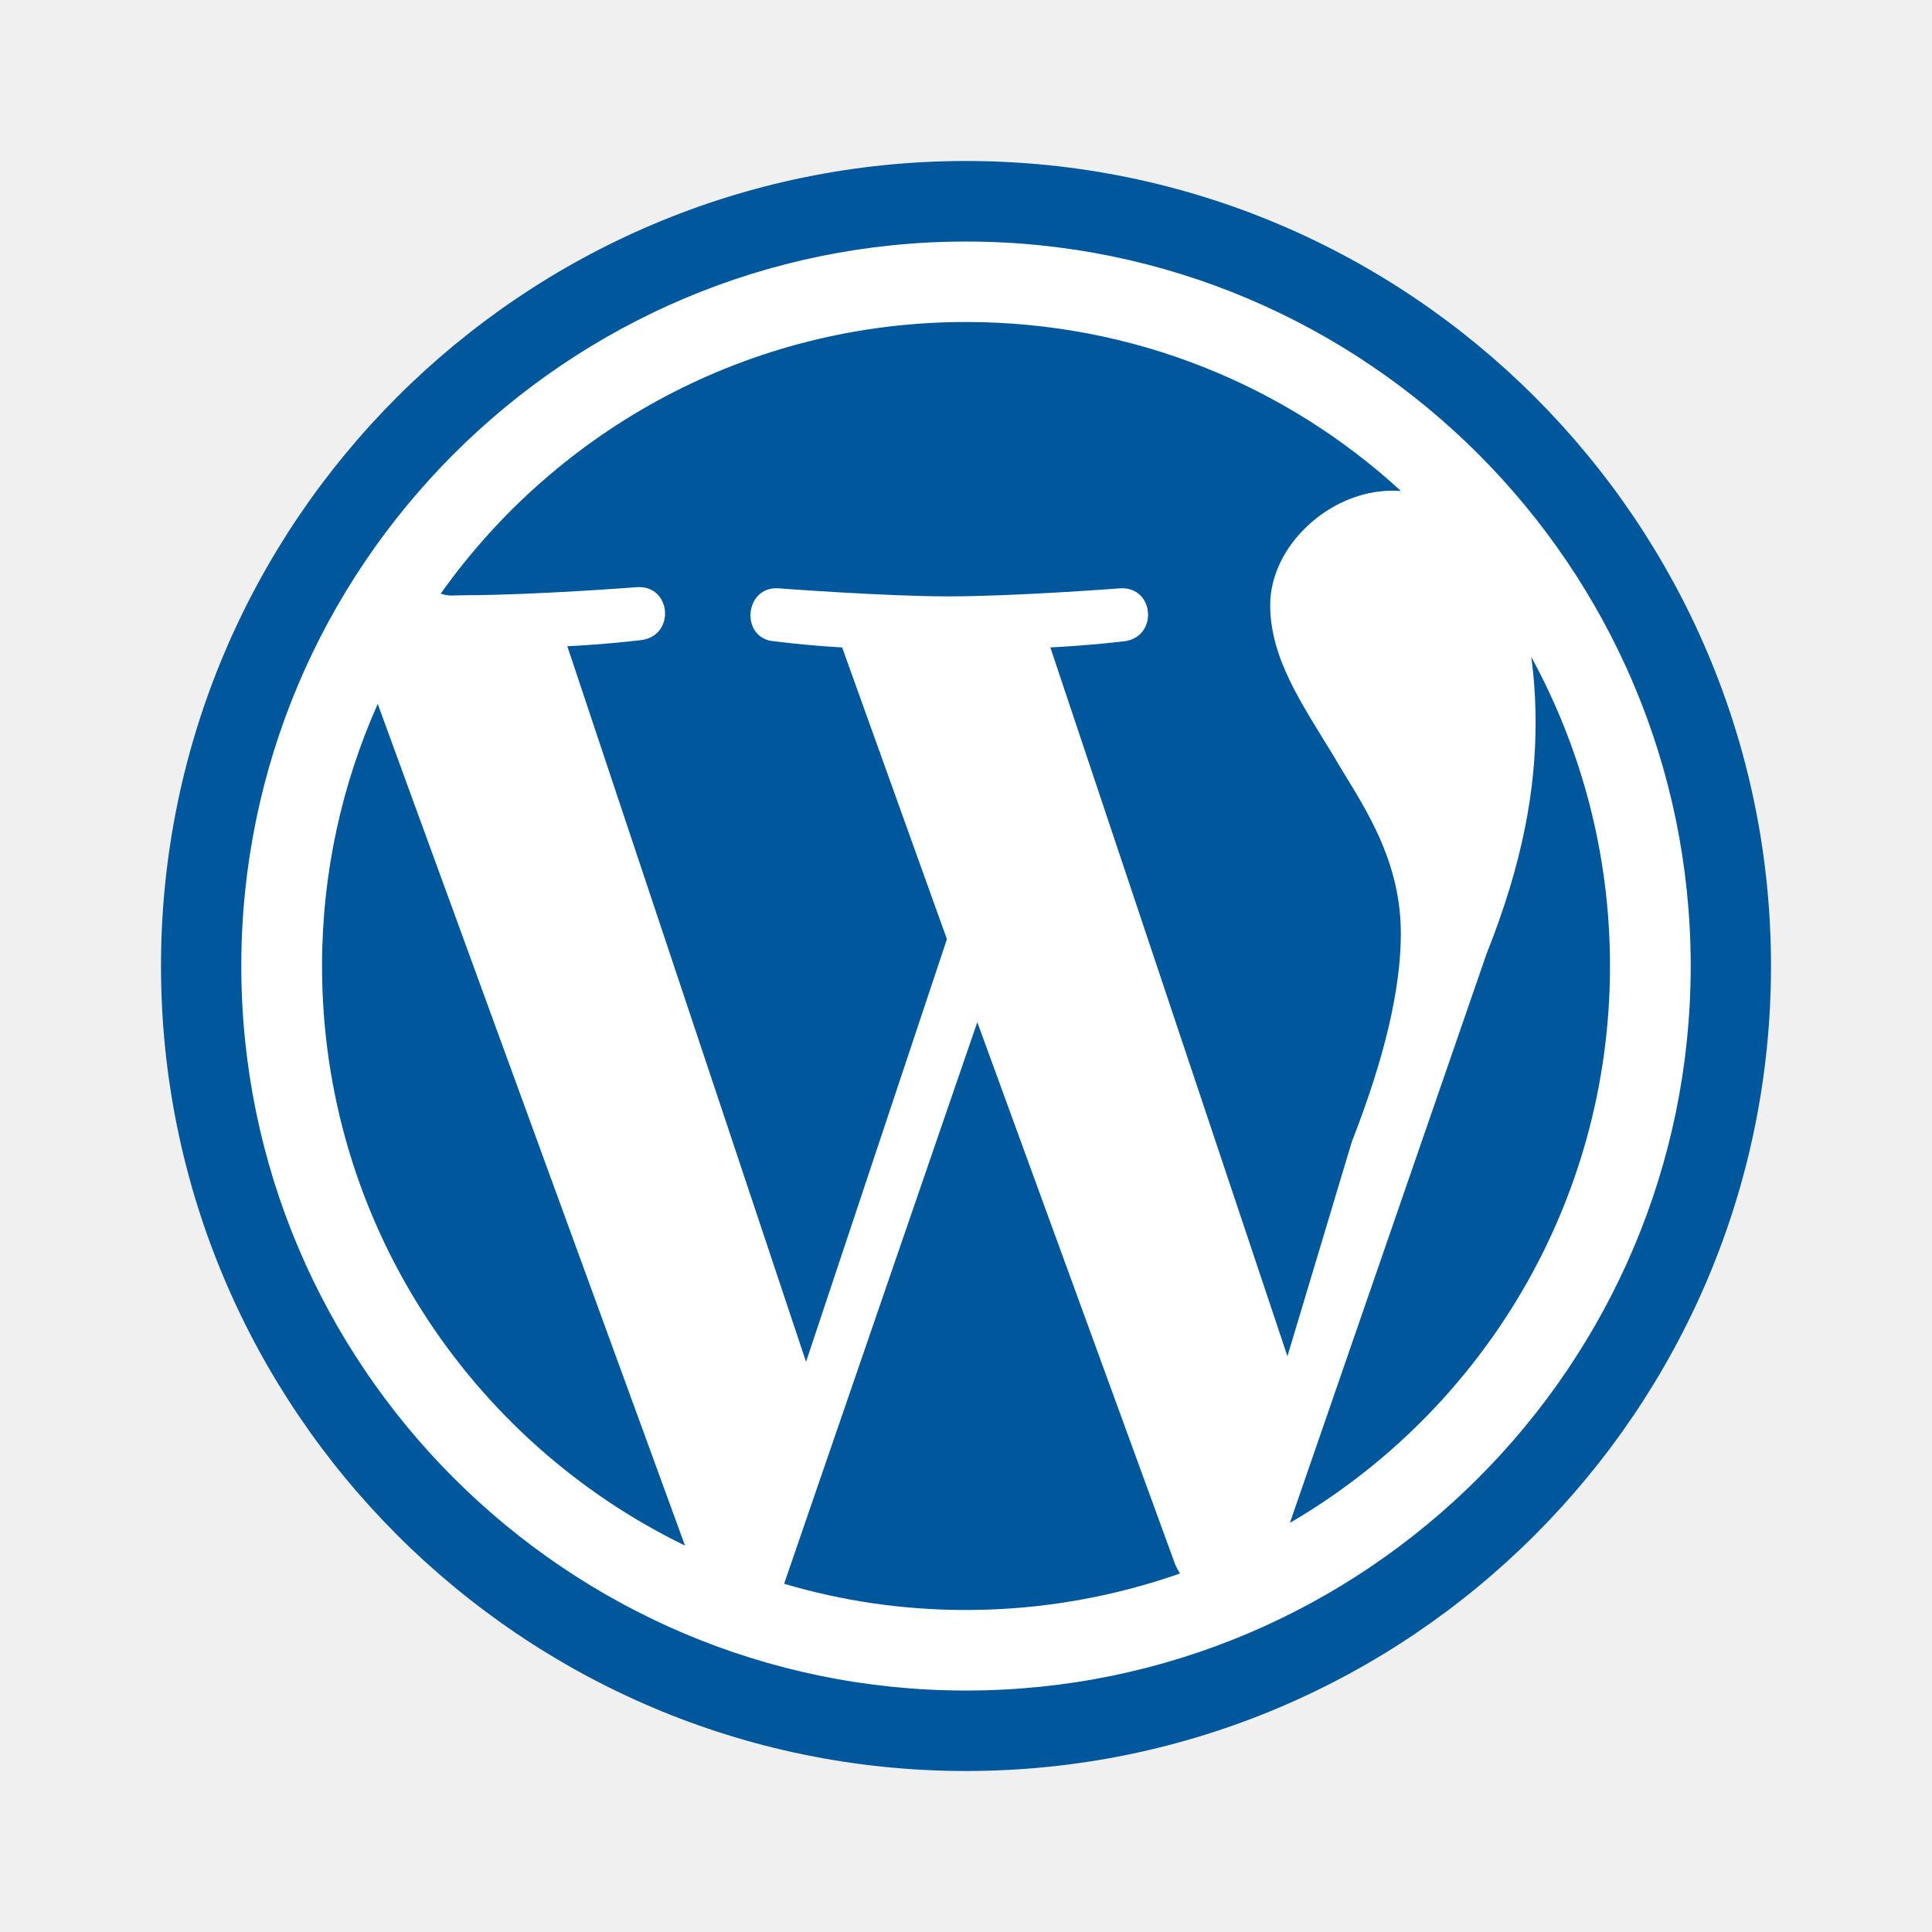
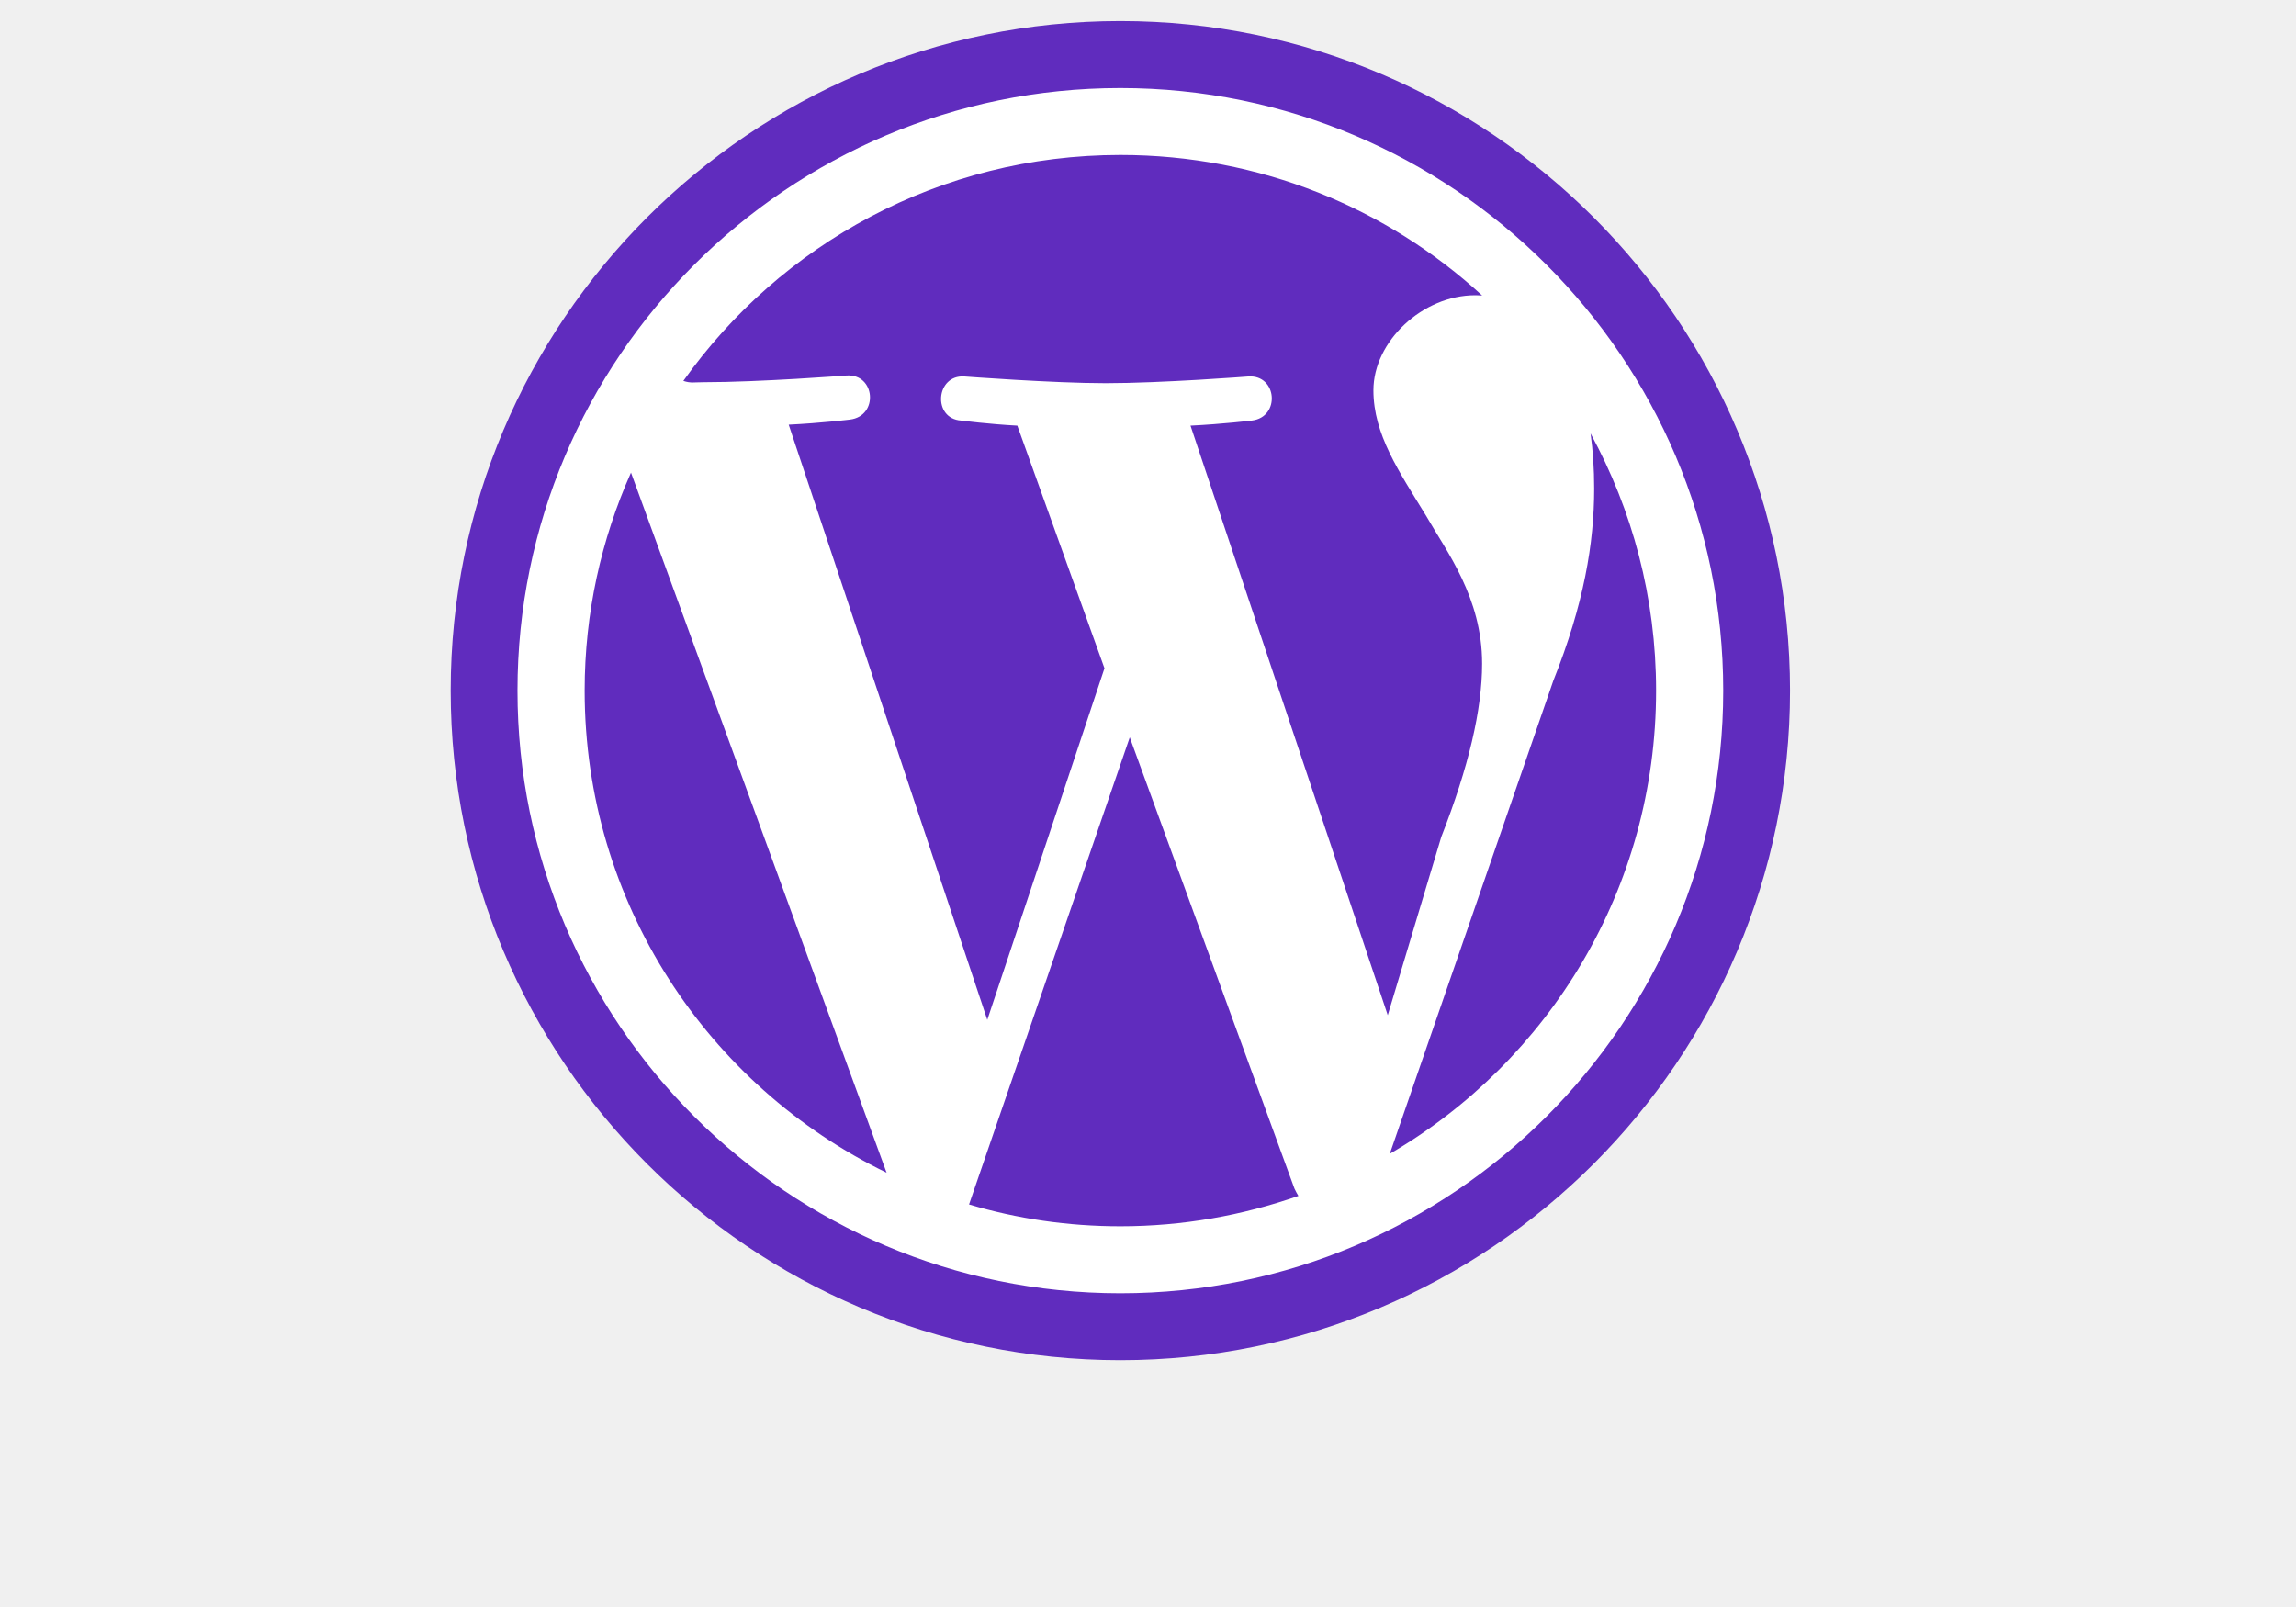
- <svg xmlns="http://www.w3.org/2000/svg" viewBox="0 0 48 48" width="144px" height="144px">
-   <path fill="#fff" d="M24 4.05A19.95 19.95 0 1 0 24 43.95A19.95 19.95 0 1 0 24 4.05Z" />
-   <path fill="#01579b" d="M8.001,24c0,6.336,3.68,11.806,9.018,14.4L9.385,17.488C8.498,19.479,8.001,21.676,8.001,24z M34.804,23.194c0-1.977-1.063-3.35-1.67-4.412c-0.813-1.329-1.576-2.437-1.576-3.752c0-1.465,1.471-2.84,3.041-2.84 c0.071,0,0.135,0.006,0.206,0.008C31.961,9.584,28.168,8,24.001,8c-5.389,0-10.153,2.666-13.052,6.749 c0.228,0.074,0.307,0.039,0.611,0.039c1.669,0,4.264-0.2,4.264-0.2c0.86-0.057,0.965,1.212,0.099,1.316c0,0-0.864,0.105-1.828,0.152 l5.931,17.778l3.5-10.501l-2.603-7.248c-0.861-0.046-1.679-0.152-1.679-0.152c-0.862-0.056-0.762-1.375,0.098-1.316 c0,0,2.648,0.2,4.217,0.2c1.675,0,4.264-0.2,4.264-0.2c0.861-0.057,0.965,1.212,0.104,1.316c0,0-0.87,0.105-1.832,0.152l5.891,17.61 l1.599-5.326C34.399,26.289,34.804,24.569,34.804,23.194z M24.281,25.396l-4.8,13.952c1.436,0.426,2.95,0.652,4.52,0.652 c1.861,0,3.649-0.324,5.316-0.907c-0.04-0.071-0.085-0.143-0.118-0.22L24.281,25.396z M38.043,16.318 c0.071,0.51,0.108,1.059,0.108,1.645c0,1.628-0.306,3.451-1.219,5.737l-4.885,14.135C36.805,35.063,40,29.902,40,24 C40,21.219,39.289,18.604,38.043,16.318z" />
-   <path fill="#01579b" d="M4,24c0,11.024,8.97,20,19.999,20C35.03,44,44,35.024,44,24S35.03,4,24,4S4,12.976,4,24z M5.995,24 c0-9.924,8.074-17.999,18.004-17.999S42.005,14.076,42.005,24S33.929,42.001,24,42.001C14.072,42.001,5.995,33.924,5.995,24z" />
+ <svg xmlns="http://www.w3.org/2000/svg" id="master-artboard" viewBox="0 0 1400 980" version="1.1" x="0px" y="0px" style="enable-background:new 0 0 1400 980;" width="1400px" height="980px">
+   <g transform="matrix(20.41667, 0, 0, 20.41667, 193.1415, -68.83903)">
+     <path fill="#fff" d="M24 4.05A19.95 19.95 0 1 0 24 43.95A19.95 19.95 0 1 0 24 4.05Z" />
+     <path fill="#01579b" d="M8.001,24c0,6.336,3.68,11.806,9.018,14.4L9.385,17.488C8.498,19.479,8.001,21.676,8.001,24z M34.804,23.194c0-1.977-1.063-3.35-1.67-4.412c-0.813-1.329-1.576-2.437-1.576-3.752c0-1.465,1.471-2.84,3.041-2.84 c0.071,0,0.135,0.006,0.206,0.008C31.961,9.584,28.168,8,24.001,8c-5.389,0-10.153,2.666-13.052,6.749 c0.228,0.074,0.307,0.039,0.611,0.039c1.669,0,4.264-0.2,4.264-0.2c0.86-0.057,0.965,1.212,0.099,1.316c0,0-0.864,0.105-1.828,0.152 l5.931,17.778l3.5-10.501l-2.603-7.248c-0.861-0.046-1.679-0.152-1.679-0.152c-0.862-0.056-0.762-1.375,0.098-1.316 c0,0,2.648,0.2,4.217,0.2c1.675,0,4.264-0.2,4.264-0.2c0.861-0.057,0.965,1.212,0.104,1.316c0,0-0.87,0.105-1.832,0.152l5.891,17.61 l1.599-5.326C34.399,26.289,34.804,24.569,34.804,23.194z M24.281,25.396l-4.8,13.952c1.436,0.426,2.95,0.652,4.52,0.652 c1.861,0,3.649-0.324,5.316-0.907c-0.04-0.071-0.085-0.143-0.118-0.22L24.281,25.396z M38.043,16.318 c0.071,0.51,0.108,1.059,0.108,1.645c0,1.628-0.306,3.451-1.219,5.737l-4.885,14.135C36.805,35.063,40,29.902,40,24 C40,21.219,39.289,18.604,38.043,16.318z" style="fill: rgb(96, 44, 190);" />
+     <path fill="#01579b" d="M4,24c0,11.024,8.97,20,19.999,20C35.03,44,44,35.024,44,24S35.03,4,24,4S4,12.976,4,24z M5.995,24 c0-9.924,8.074-17.999,18.004-17.999S42.005,14.076,42.005,24S33.929,42.001,24,42.001C14.072,42.001,5.995,33.924,5.995,24z" style="fill: rgb(96, 44, 190);" />
+     <path d="M 30.296 22.554 L 30.296 22.554" style="fill: rgb(255, 255, 255); fill-opacity: 1; stroke: rgb(0, 0, 0); stroke-opacity: 1; stroke-width: 0; paint-order: fill;" />
+     <path d="M 1.465 29.228" style="fill: rgb(96, 44, 190); fill-opacity: 1; stroke: rgb(0, 0, 0); stroke-opacity: 1; stroke-width: 0; paint-order: fill;" />
+   </g>
</svg>
